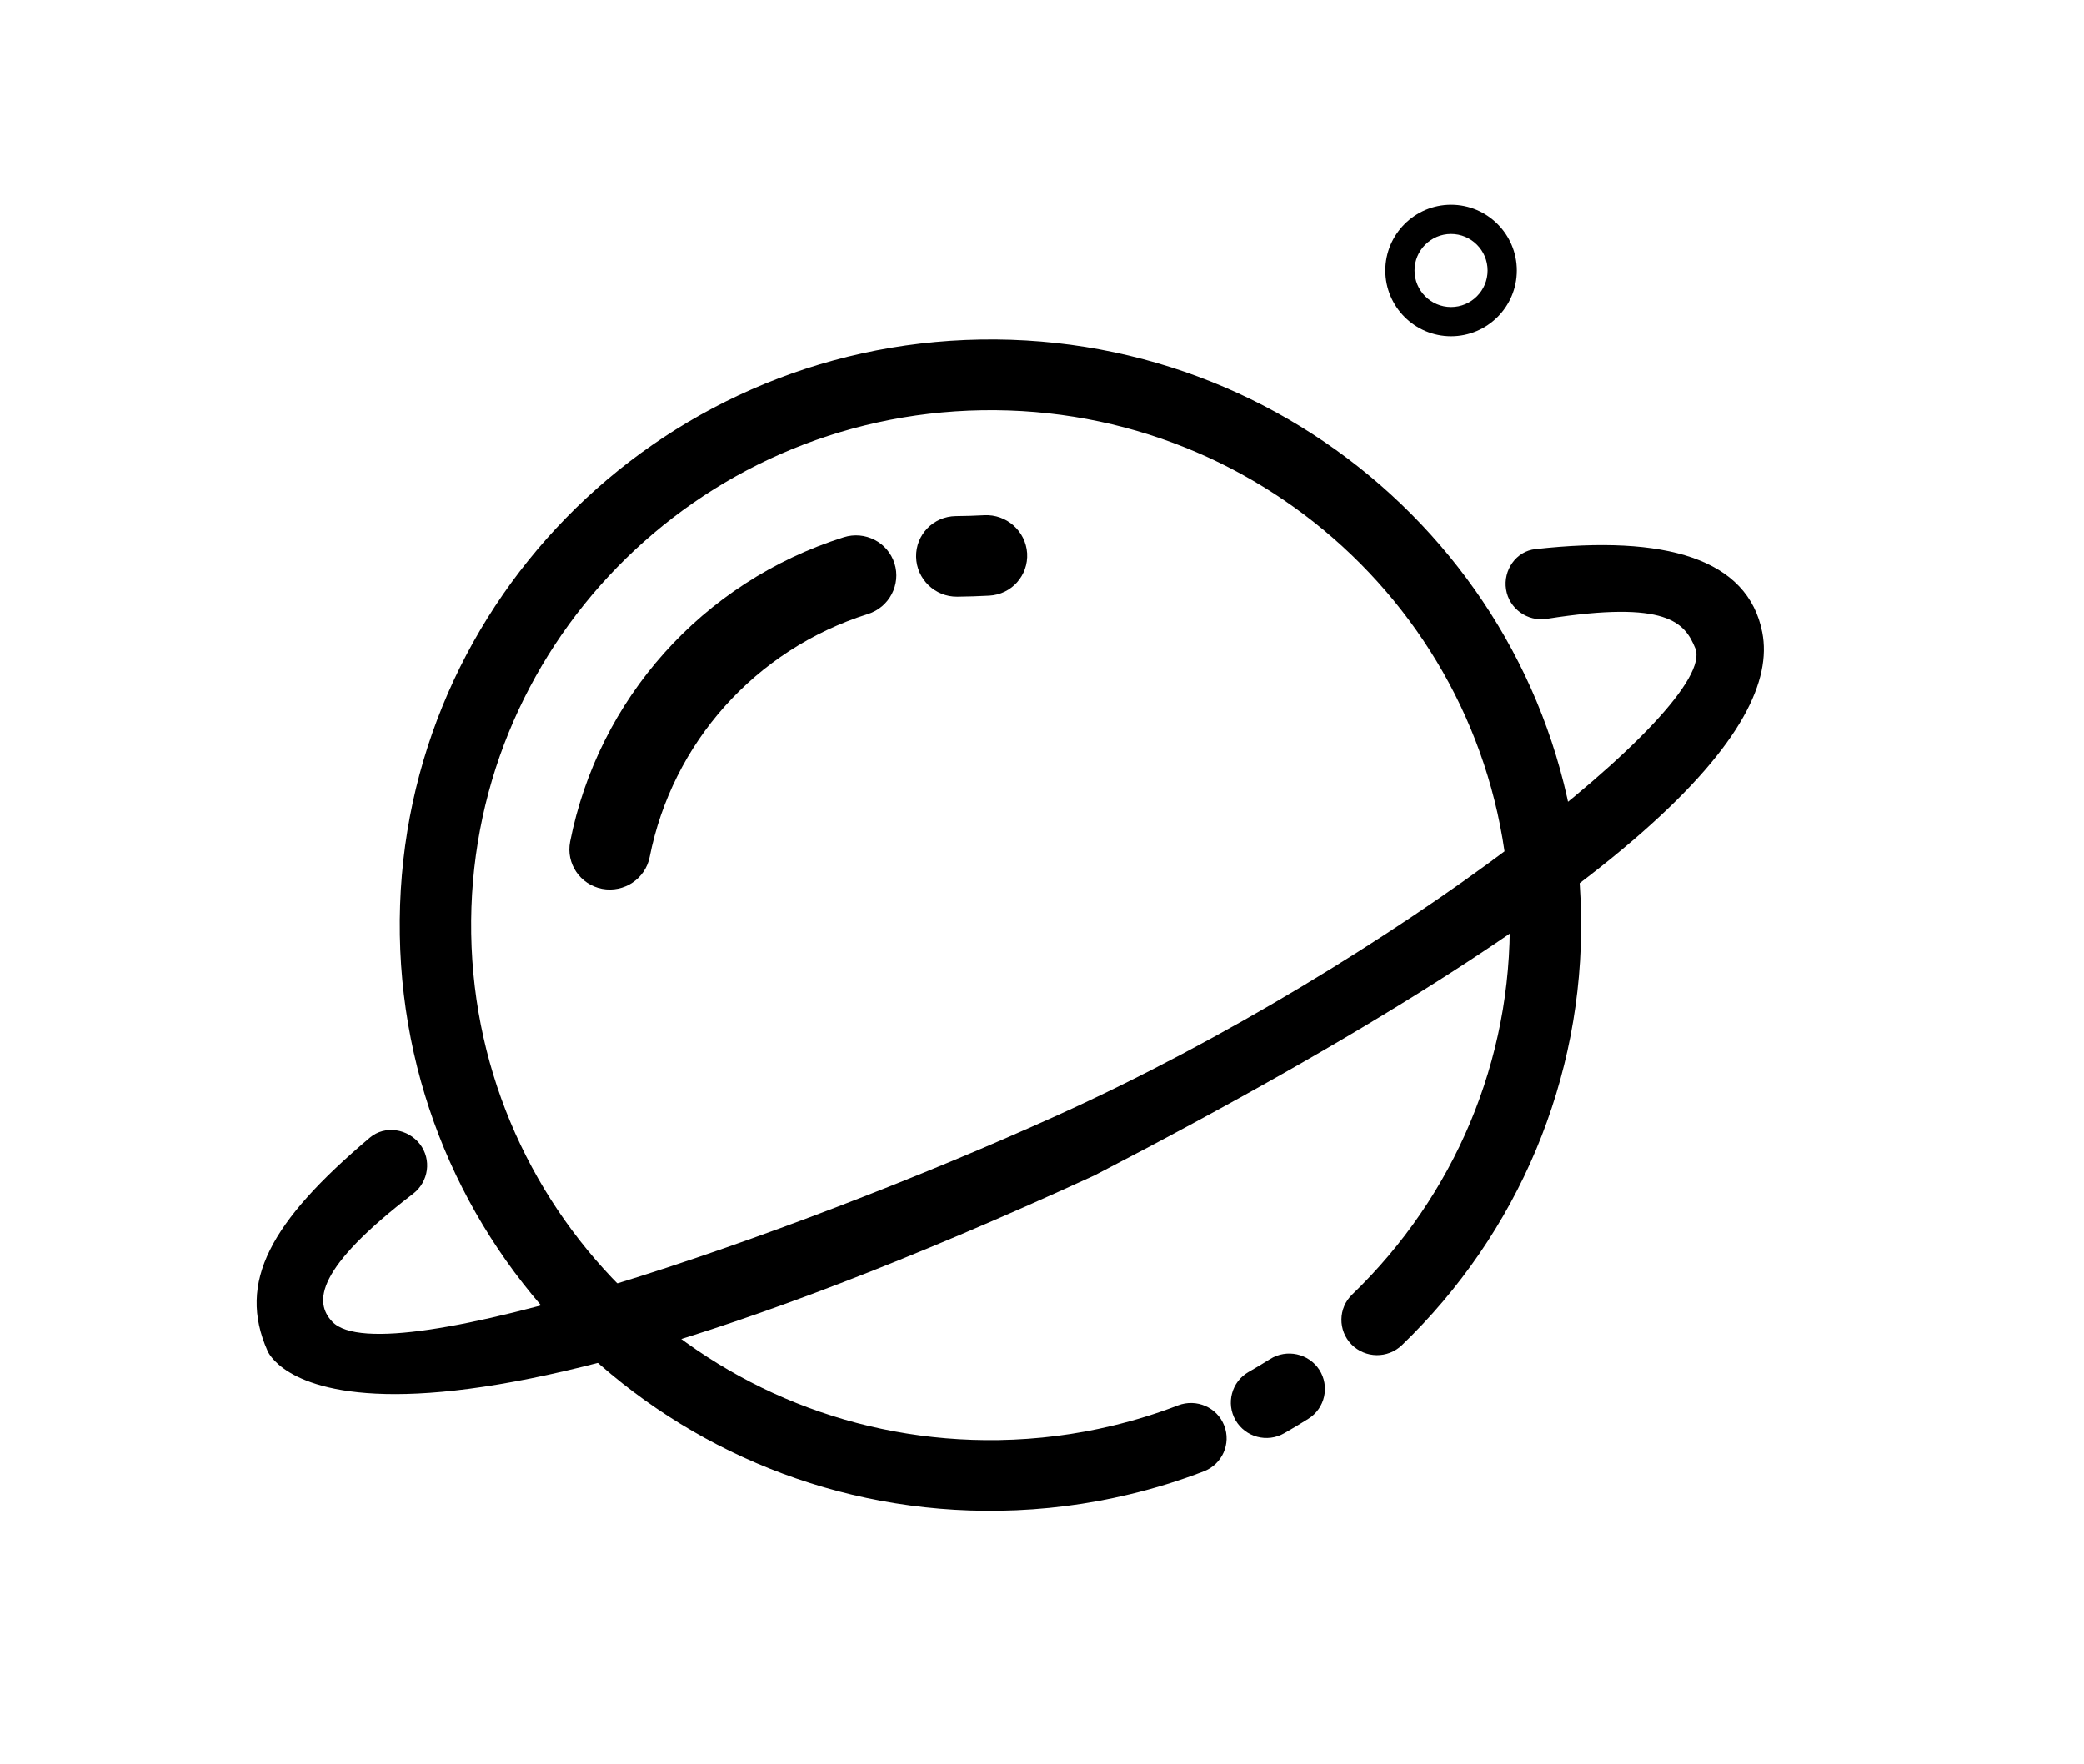
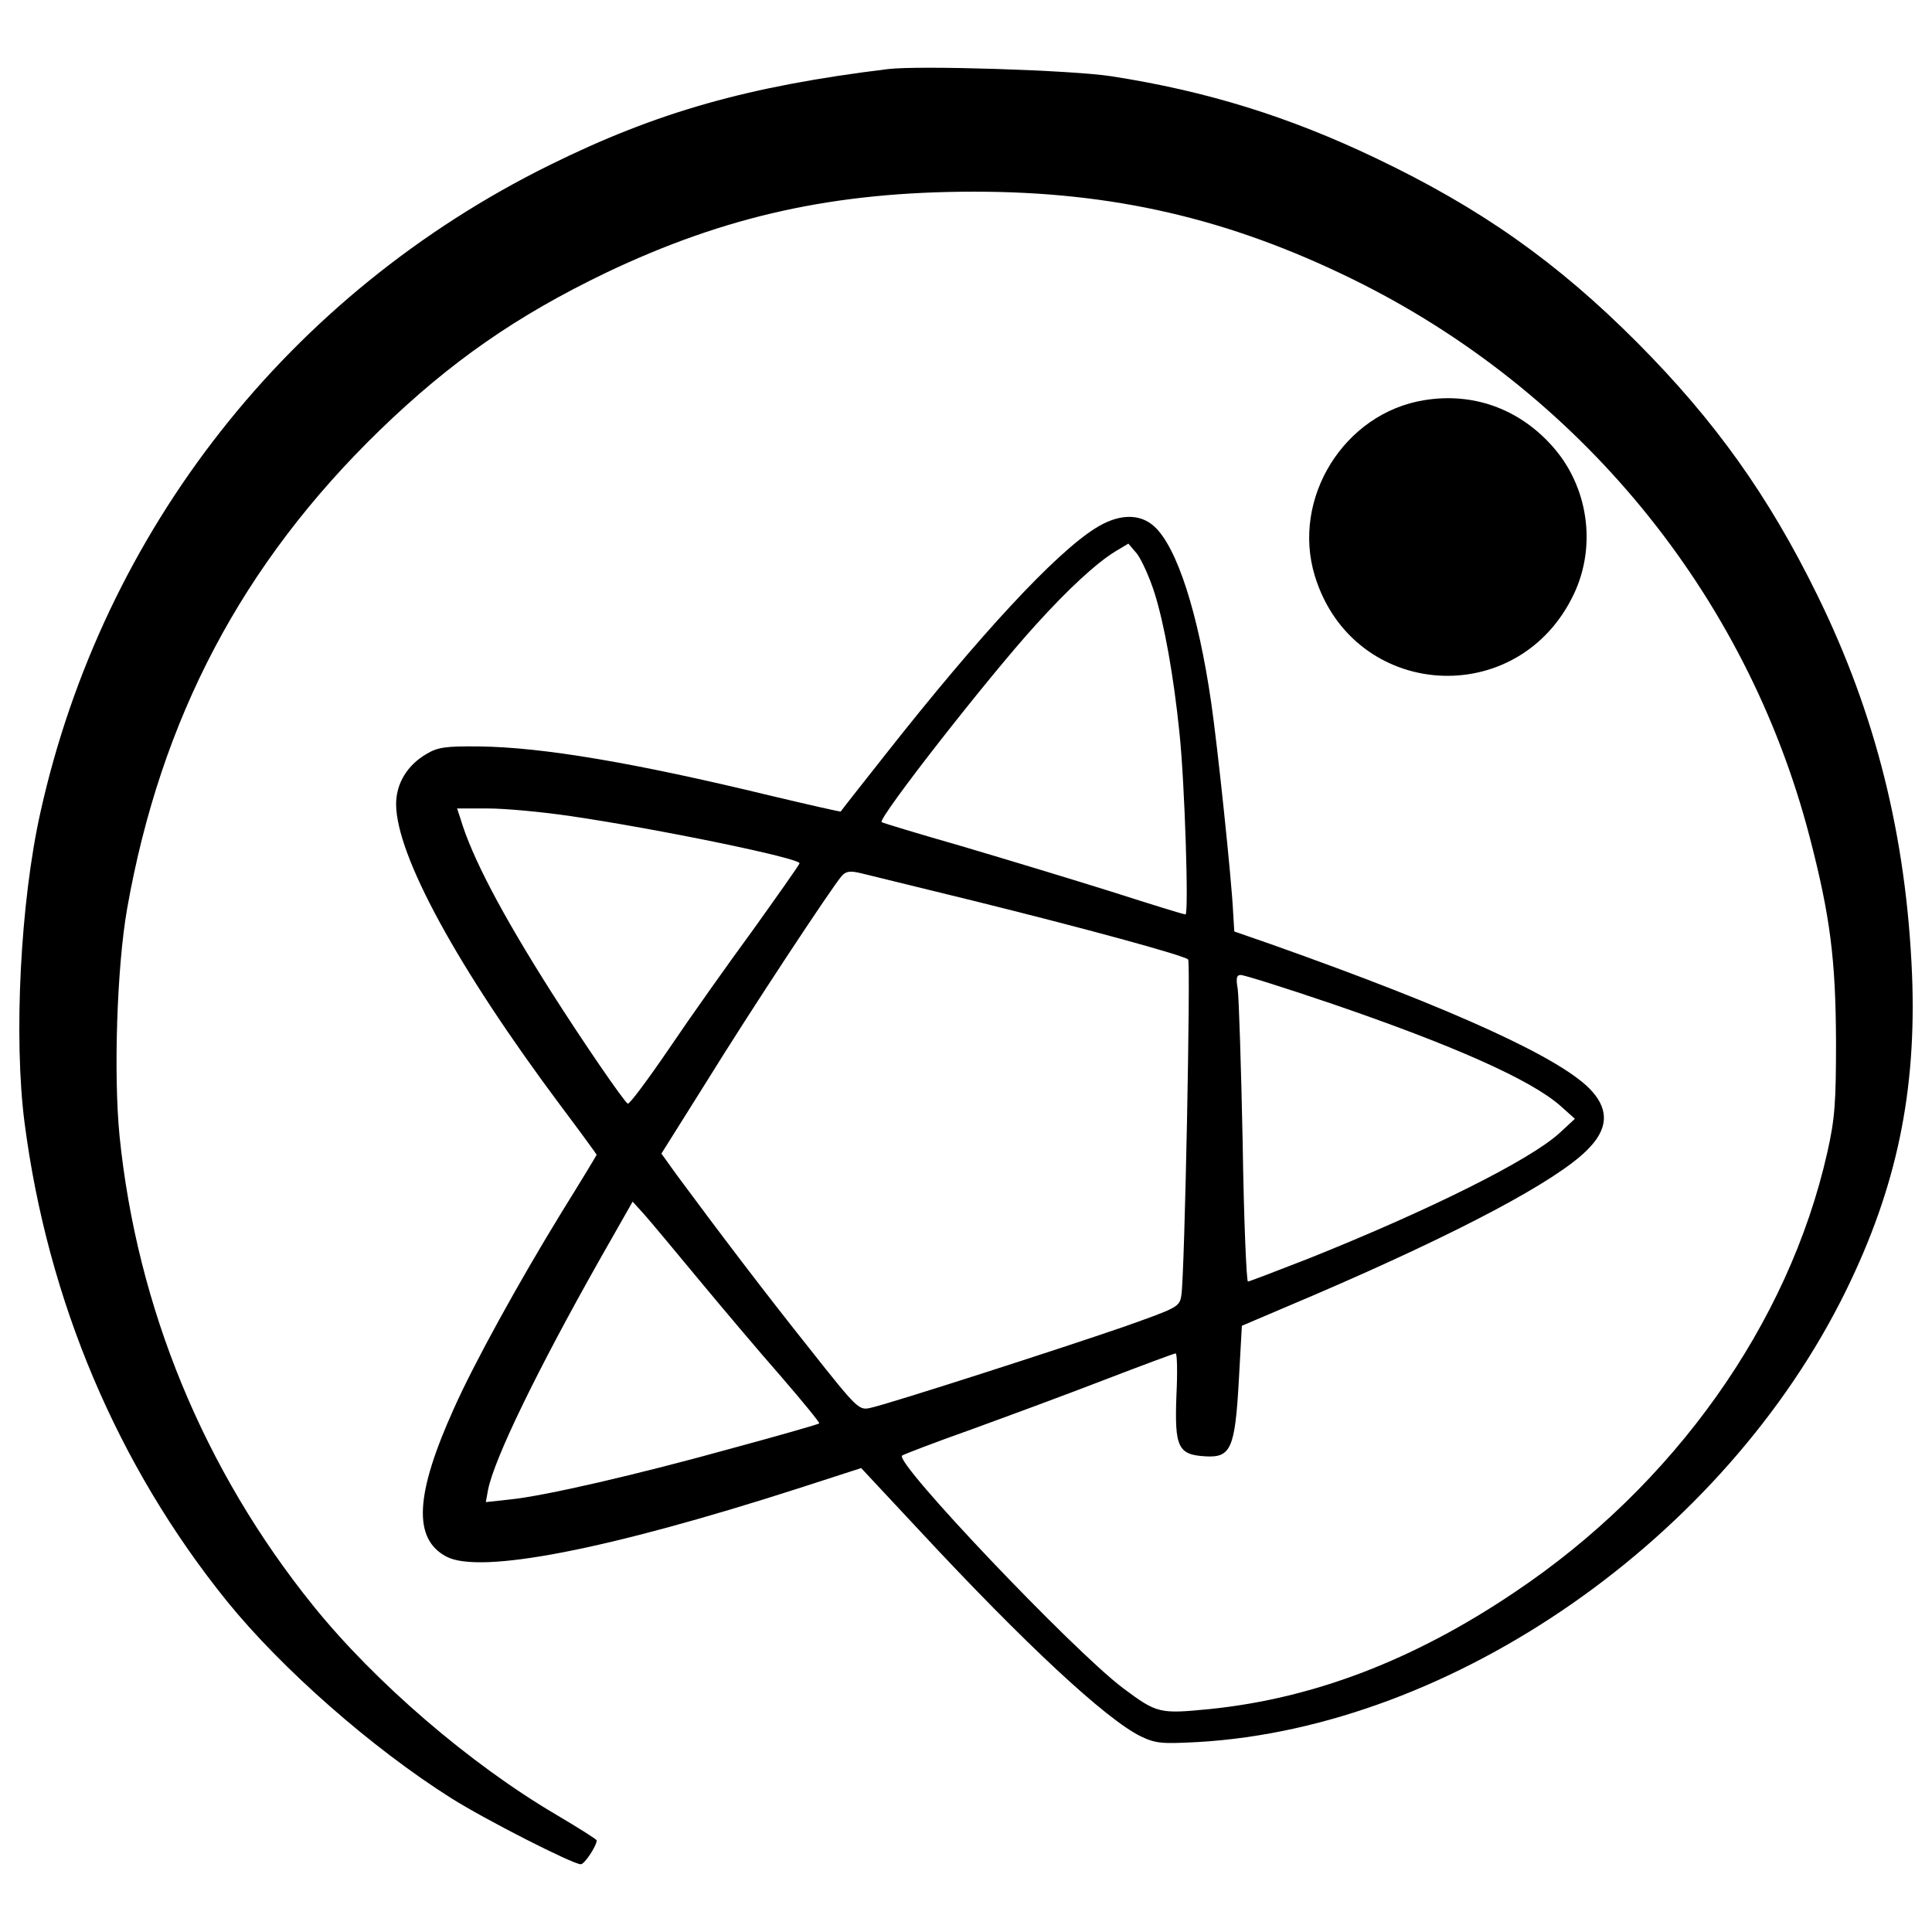
- <svg xmlns="http://www.w3.org/2000/svg" class="icon" width="32px" height="27.08px" viewBox="0 0 1210 1024" version="1.1">
-   <path d="M683.999 815.939c-12.389 4.779-25.039 8.674-38.07 11.807-21.364 5.14-43.451 7.951-65.9 8.333-166.537 2.771-303.698-128.848-306.449-293.92-2.751-165.111 129.993-301.188 296.53-303.959s303.718 128.868 306.469 293.96c1.385 83.57-32.107 162.2-91.441 219.386-8.232 7.871-8.413 20.902-0.422 29.055 7.971 8.092 21.083 8.293 29.296 0.361 67.386-64.896 105.556-154.409 103.99-249.504-3.112-187.781-159.208-337.451-348.575-334.299-189.387 3.132-340.403 157.923-337.291 345.664 3.112 187.781 159.188 337.431 348.575 334.279 25.521-0.422 50.559-3.614 74.916-9.457 14.778-3.514 29.276-7.992 43.331-13.413 10.662-4.096 15.963-16.023 11.827-26.585C706.708 817.084 694.661 811.863 683.999 815.939z" />
-   <path d="M737.429 789.073c-4.016 2.55-8.152 4.98-12.469 7.469-9.899 5.642-13.232 18.252-7.57 28.031 5.723 9.859 18.393 13.232 28.292 7.51 4.839-2.751 9.477-5.522 14.035-8.413 9.618-6.064 12.429-18.774 6.305-28.372C759.858 785.82 747.047 782.989 737.429 789.073z" />
-   <path d="M571.394 299.14c-5.381 0.321-10.823 0.422-16.425 0.502-13.051 0.161-23.292 10.762-23.071 23.653 0.261 12.951 10.983 23.292 23.894 23.131 6.285-0.06 12.449-0.281 18.593-0.602 12.931-0.683 22.77-11.726 21.987-24.657C595.509 308.316 584.366 298.417 571.394 299.14z" />
-   <path d="M377.228 497.483c13.051-65.86 61.021-120.275 126.72-140.996 12.389-3.915 19.256-17.107 15.401-29.376-3.875-12.309-17.107-19.095-29.496-15.18-82.305 25.962-142.522 94.192-158.827 176.757-2.49 12.71 5.803 24.918 18.553 27.368C362.37 518.486 374.738 510.173 377.228 497.483" />
-   <path d="M155.293 784.254c-17.65-39.857 1.626-74.875 59.535-123.808 8.694-7.269 22.007-5.14 28.974 3.835 6.887 8.975 5.1 21.826-3.915 28.794-56.403 43.251-57.848 62.928-46.925 74.353 30.159 31.504 264.905-49.174 420.961-119.873 195.009-88.268 384.216-237.698 370.381-271.19-6.104-14.758-16.063-28.111-86.26-17.067-11.084 1.747-21.866-5.863-23.613-17.148-1.747-11.064 5.823-22.228 17.188-23.352 75.518-8.413 123.286 5.582 131.579 48.371 10.682 55.017-67.265 149.309-387.81 315.324C193.684 885.212 155.293 784.254 155.293 784.254z" />
-   <path d="M842.504 118.889c-21.043 0-38.171 17.148-38.171 38.171 0 21.083 17.148 38.191 38.171 38.191 21.063 0 38.191-17.107 38.191-38.191C880.695 136.037 863.567 118.889 842.504 118.889zM842.504 178.283c-11.706 0-21.204-9.518-21.204-21.224 0-11.706 9.497-21.204 21.204-21.204s21.224 9.497 21.224 21.204C863.728 168.786 854.21 178.283 842.504 178.283z" />
+ <svg xmlns="http://www.w3.org/2000/svg" version="1.1" x="0px" y="0px" viewBox="0 0 1000 1000" enable-background="new 0 0 1000 1000" xml:space="preserve">
+   <g>
+     <g transform="translate(0,511) scale(0.1,-0.1)">
+       <path d="M4596.6,4752.5c-720.8-88.1-1194.8-221.3-1753-497.5C1496.1,3589,534.4,2366.8,209.3,905.7C105.5,441.5,70.2-259.7,127-700.4c119.5-922.5,481.8-1776.5,1047.9-2477.7c284-350.6,750.2-759.9,1159.5-1018.5c176.3-111.6,630.7-342.8,671.8-342.8c19.6,0,82.3,96,82.3,123.4c0,5.9-94,64.6-209.6,133.2c-446.6,262.5-938.2,685.5-1257.4,1081.2c-566,701.2-912.7,1543.4-1002.8,2432.6c-31.3,319.2-13.7,873.6,39.2,1175.2c174.3,987.2,597.4,1788.2,1308.4,2477.7c366.3,354.5,707.1,591.5,1171.3,814.8c617,293.8,1181.1,419.2,1905.7,419.2c716.9,0,1316.2-139.1,1952.8-450.5c1177.1-575.8,2042.8-1631.5,2370-2887c107.7-413.3,135.2-638.5,137.1-1059.6c0-319.3-5.9-401.5-45.1-575.8c-199.8-887.3-793.3-1723.6-1617.8-2275.9c-522.9-352.6-1042-550.4-1578.7-605.2c-260.5-25.5-272.3-23.5-450.5,109.7C5554.4-3432.7,4628-2459.2,4669.1-2424c7.8,5.9,170.4,68.6,358.4,135.1c188,68.5,501.4,184.1,693.4,258.5c193.9,74.4,356.5,135.2,364.3,135.2s9.8-99.9,3.9-219.4c-9.8-266.4,7.8-305.5,150.8-313.4c131.2-7.8,152.7,41.1,172.3,393.7l15.7,282.1l381.9,162.6c746.2,321.2,1243.7,585.6,1404.3,746.2c107.7,105.8,115.6,203.7,27.4,303.6c-144.9,166.5-714.9,427-1666.8,763.9l-186.1,64.6l-5.9,97.9c-7.8,172.4-82.3,875.5-113.6,1087c-66.6,460.3-176.3,803-293.8,910.8c-76.4,70.5-188,66.6-307.5-9.8c-207.6-131.2-593.5-546.5-1081.2-1165.4c-127.3-160.6-233.1-295.8-235-299.7c-2-2-166.5,35.3-364.3,82.3c-703.2,170.4-1179.1,250.7-1506.2,254.6c-174.3,2-215.4-3.9-274.2-39.2c-99.9-58.8-156.7-152.8-156.7-260.5c2-264.4,315.3-842.2,854-1563c101.8-135.1,184.1-248.8,184.1-250.7c0-2-80.3-135.1-180.2-295.8c-221.3-360.4-454.4-783.5-558.2-1016.5c-201.7-446.6-213.5-675.7-39.2-767.8c174.3-92.1,832.4,35.3,1819.6,352.6l327.1,105.8l303.6-325.2c544.5-585.6,963.7-975.4,1143.8-1063.5c78.3-37.2,107.7-39.2,295.8-29.4C7520.9-3830.3,8925.2-2852.9,9554-1572c264.4,538.6,366.3,1034.2,342.8,1635.5c-29.4,714.9-188,1351.5-491.6,1968.4c-250.7,511.2-528.8,901-930.4,1304.5c-415.3,417.2-812.8,697.3-1355.4,955.8c-446.5,213.5-873.5,346.7-1367.1,423.1C5554.4,4746.6,4759.2,4772.1,4596.6,4752.5z M5975.5,2041.7c50.9-160.6,99.9-432.9,129.3-724.7c27.4-254.6,49-940.1,31.3-940.1c-9.8,0-180.2,52.9-381.9,117.5c-199.8,62.7-548.4,168.4-773.7,235c-225.2,64.6-413.3,121.4-417.2,125.4c-19.6,19.6,554.3,754.1,799.1,1022.4c168.4,186.1,311.4,317.3,409.4,378l68.6,41.1l45-52.9C5908.9,2212.1,5950.1,2122,5975.5,2041.7z M2951.4,886.1c444.6-64.6,1196.7-219.4,1186.9-244.8c-3.9-11.8-113.6-166.5-240.9-344.7c-129.3-176.3-325.1-452.4-434.8-615c-109.7-160.6-205.7-289.9-213.5-284c-21.5,13.7-231.1,319.2-395.6,577.8c-258.5,407.4-411.3,699.2-470.1,897.1l-17.6,52.9h160.6C2614.5,925.3,2806.4,907.7,2951.4,886.1z M5039.3,447.4c577.8-143,1087-282,1110.5-303.6c13.7-13.7-17.6-1631.6-35.2-1739.3c-9.8-58.8-17.6-62.7-299.7-162.6c-317.3-109.7-1216.3-399.6-1310.3-419.2c-58.8-13.7-68.6-3.9-313.4,305.6c-231.1,289.9-472,607.2-687.5,899L3423.4-861l231.1,368.2c231.1,374.1,650.3,1008.7,701.2,1067.5c21.5,25.5,43.1,29.4,99.9,15.7C4494.8,580.6,4759.2,515.9,5039.3,447.4z M6882.4-81.5c642.4-219.4,1042-397.6,1194.8-532.8l74.4-66.6l-80.3-74.4c-152.8-139.1-665.9-395.7-1296.6-648.3c-166.5-64.6-307.5-119.5-315.3-119.5s-21.5,323.2-27.4,720.8C6424-406.6,6412.3-50.1,6406.4-9c-9.8,56.8-5.9,72.5,15.6,72.5C6439.7,63.5,6645.4-1.2,6882.4-81.5z M3615.4-1511.3c123.4-148.8,315.3-376.1,428.9-505.3c111.6-129.3,199.8-237,195.9-240.9c-2-3.9-199.8-60.7-438.7-125.4c-507.3-141-985.2-250.7-1161.5-268.3l-125.4-13.7l11.7,64.6c33.3,162.6,252.7,615,577.8,1190.9l170.4,299.7l58.8-64.6C3366.6-1211.6,3492-1362.4,3615.4-1511.3z" />
+       <path d="M7372,3038.7c-415.2-66.6-689.4-509.2-566.1-910.8c197.9-642.4,1055.7-699.2,1341.7-90.1c117.5,250.7,72.5,558.2-115.5,765.8C7859.7,2995.6,7622.8,3079.8,7372,3038.7z" />
+     </g>
+   </g>
</svg>
